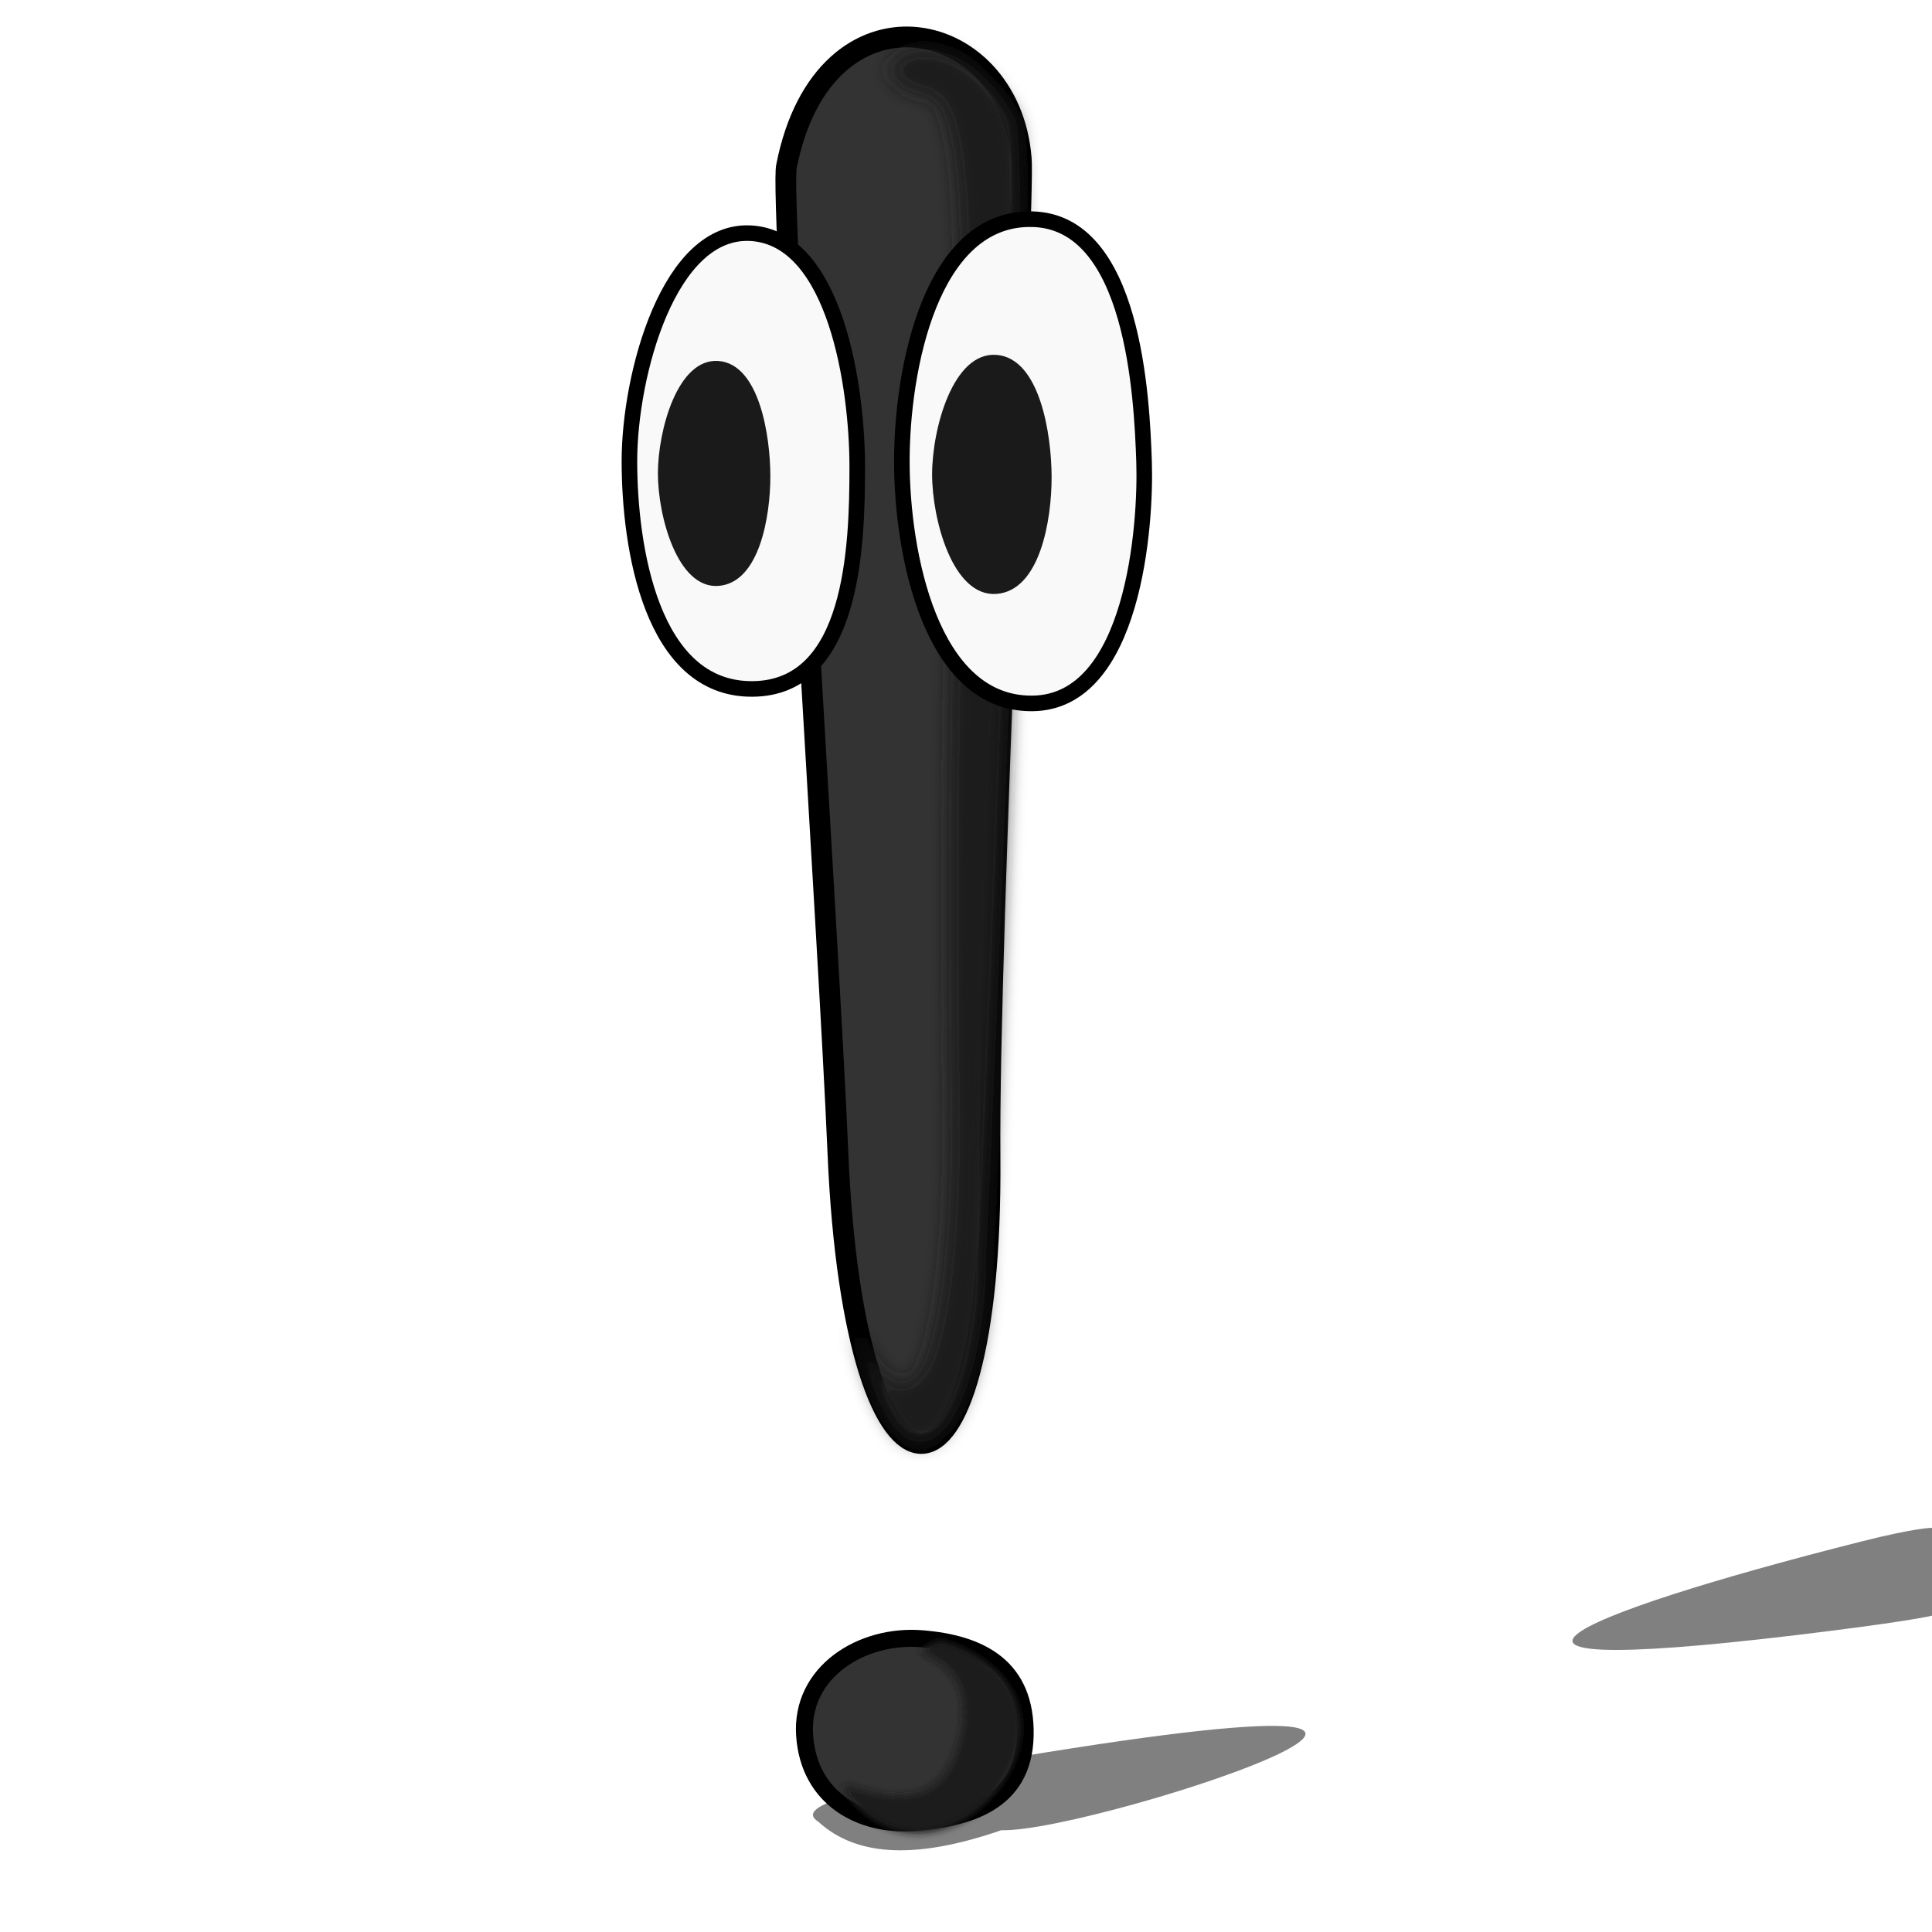
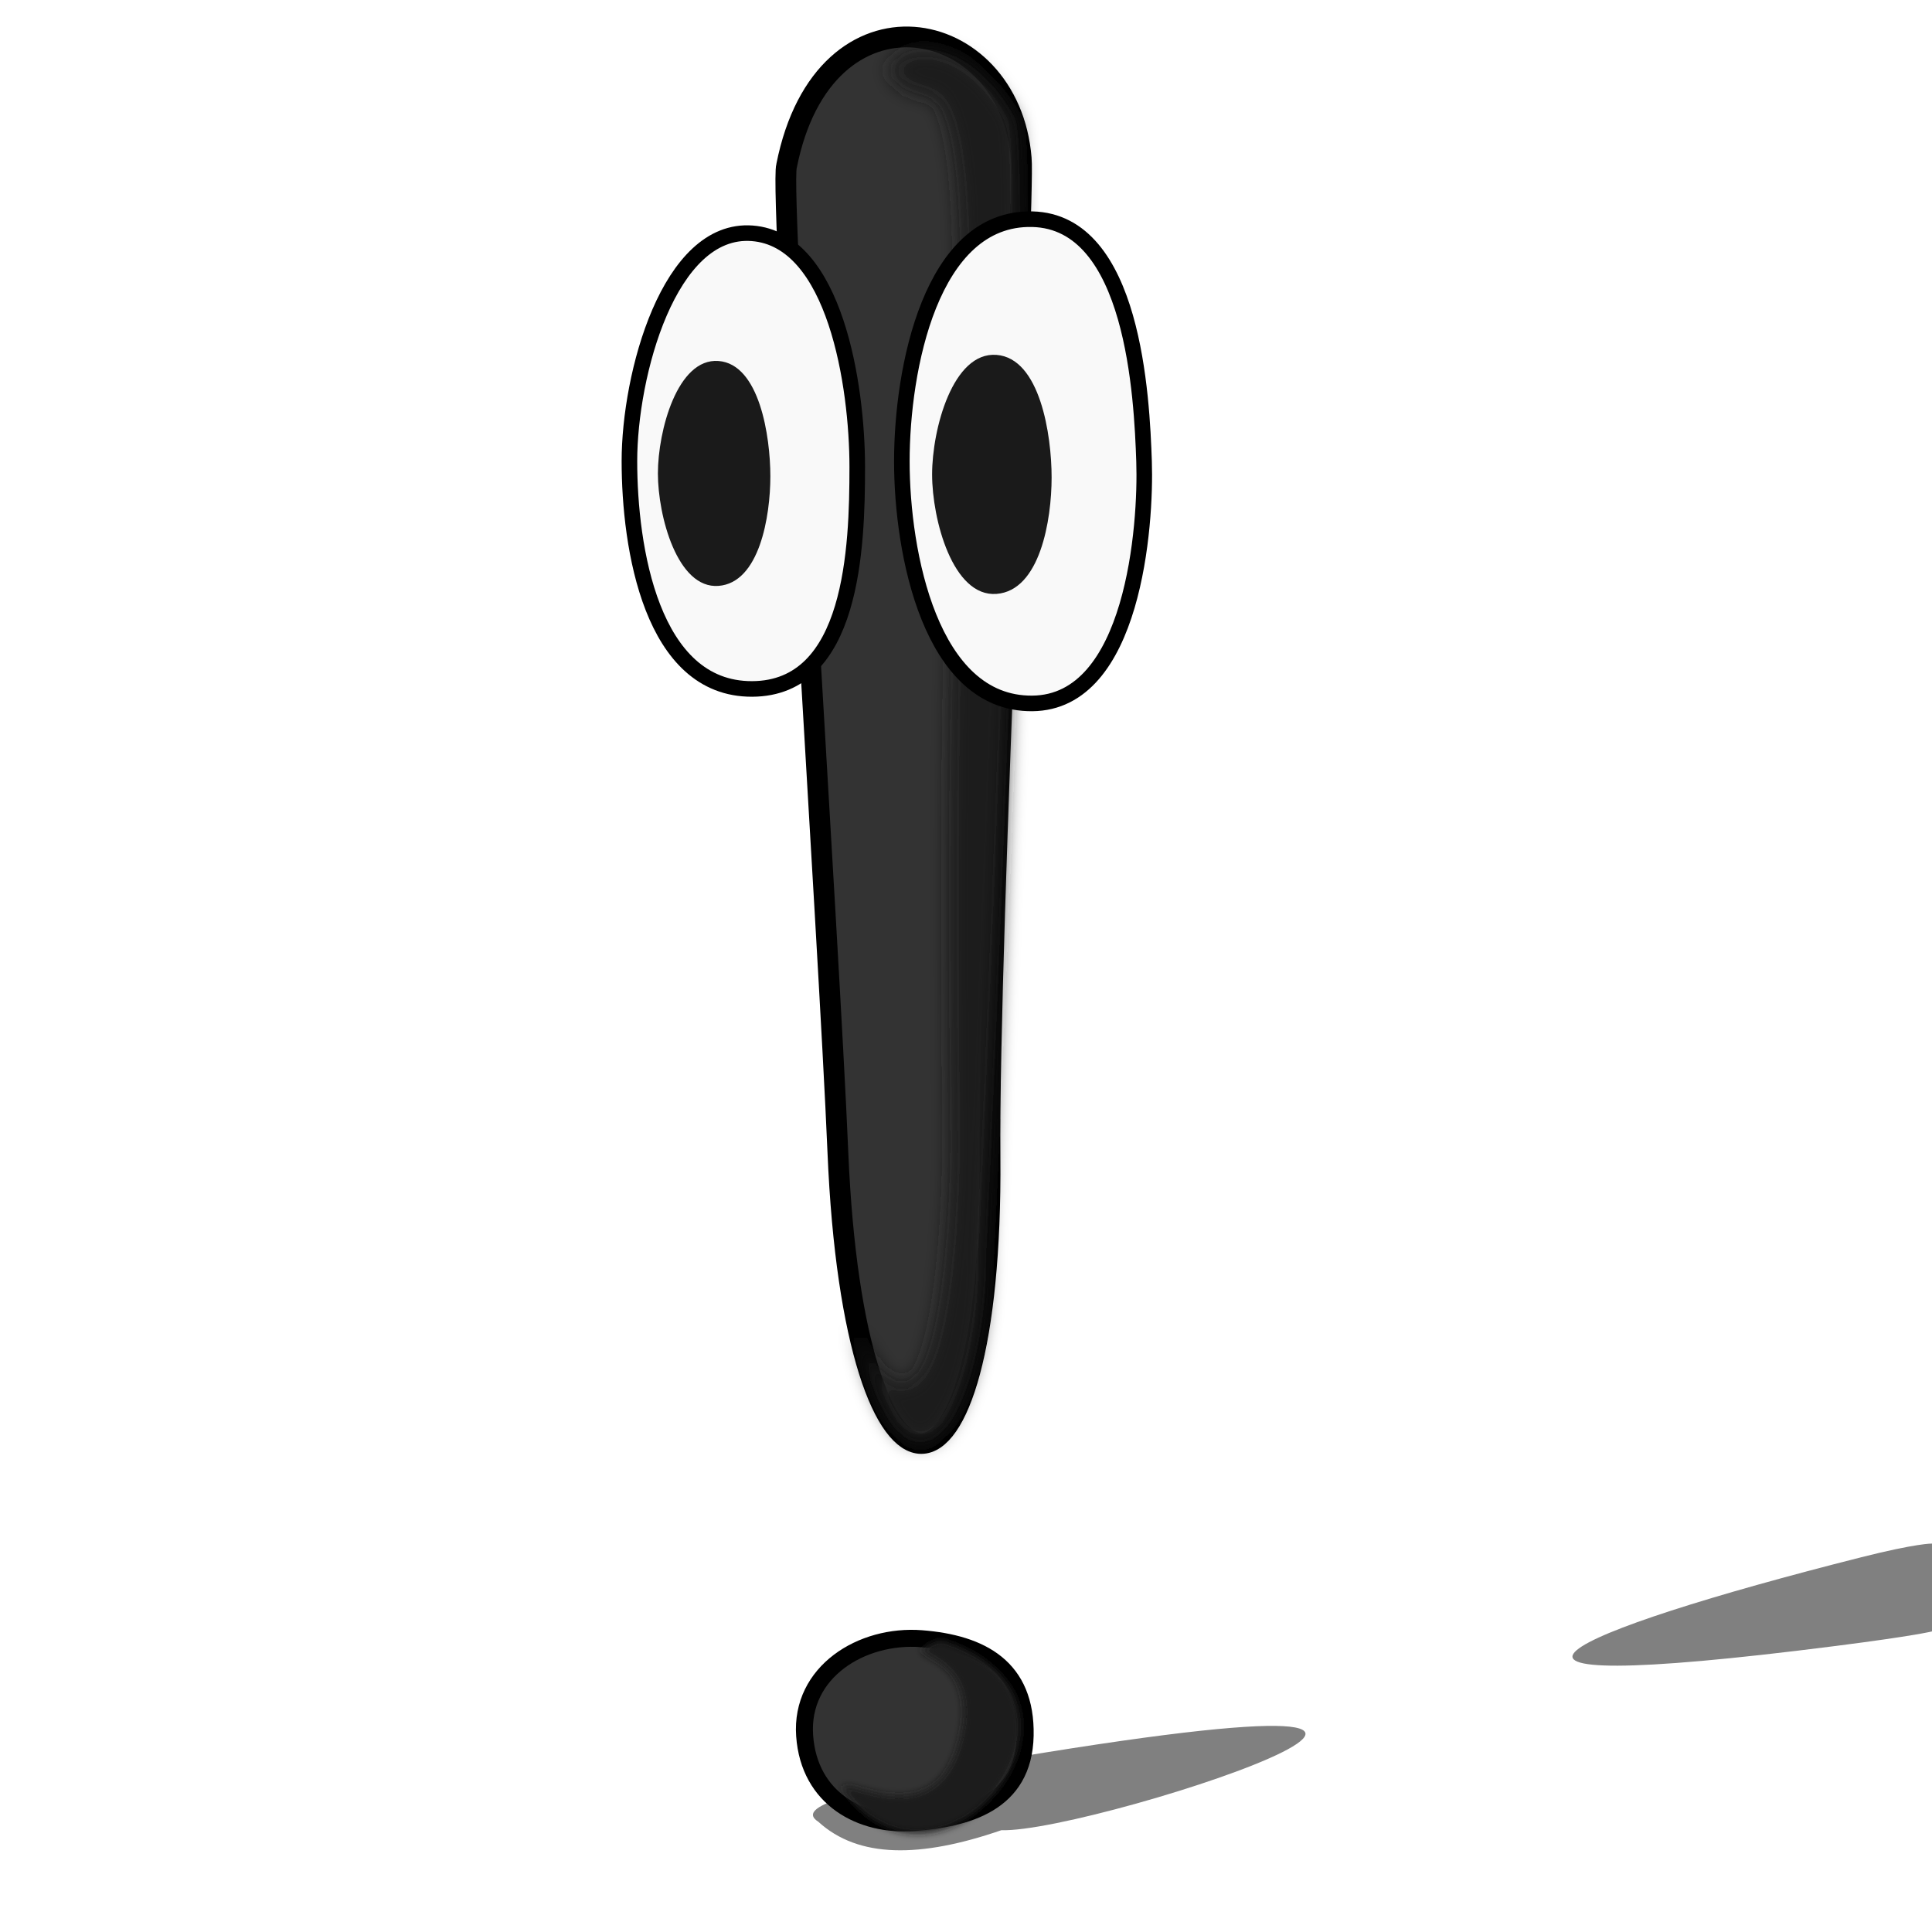
<svg xmlns="http://www.w3.org/2000/svg" width="744" height="744" id="svg2" version="1.1">
  <defs id="defs4">
    <filter id="filter3814" x="-0.11" width="1.22" y="-0.012" height="1.024">
      <feGaussianBlur stdDeviation="3.497" id="feGaussianBlur3816" />
    </filter>
    <filter id="filter3868">
      <feGaussianBlur stdDeviation="1.78" id="feGaussianBlur3870" />
    </filter>
  </defs>
  <g id="layer3">
-     <path style="fill:#808080;stroke:none" d="m 716.831,593.607 c 21.318,-5.387 27.199,-5.25 27.199,-5.25 l 0,33.82 c 0,0 -6.309,1.684 -37.365,5.642 -164.095,20.913 -104.721,-5.181 10.166,-34.213 z" id="path3788" />
+     <path style="fill:#808080;stroke:none" d="M 716.831,599.668 C 738.149,594.281 744,594.419 744,594.419 l 0,33.821 c 0,0 -6.279,1.684 -37.335,5.641 -164.095,20.913 -104.721,-5.181 10.166,-34.213 z" id="path3788" />
    <path style="fill:#808080;stroke:none" d="m 352.543,683.391 c -12.746,5.865 -48.451,11.134 -37.376,18.183 15.388,14.024 39.096,14.04 70.463,3.218 36.653,1.266 262.742,-74.174 -33.087,-21.4 z" id="path3872" />
  </g>
  <g id="layer2">
    <path style="fill:#333333;stroke:#000000;stroke-width:8;stroke-linecap:butt;stroke-linejoin:bevel;stroke-opacity:1" d="M 302.902,63.893 C 317.314,-8.867 388.805,5.417 393.267,61.036 394.774,75.293 380.524,359.71 381.246,445.592 382.476,592.025 328.949,593.91 322.657,443.572 319.242,361.996 300.053,73.718 302.902,63.893 z" id="path2986" />
    <path id="path3785" d="m 359.319,37.312 c -40.595,-6.279 3.309,-42.714 31.611,8.672 7.394,19.799 -9.41,402.753 -11.255,436.906 0.7,60.062 -29.804,113.728 -50.102,28.747 33.32,68.582 36.451,-49.941 36.45,-70.747 -7.9e-4,-20.806 -1.535,-114.637 0.789,-206.799 2.324,-92.162 8.506,-182.653 -7.493,-196.78 z" style="fill:#1a1a1a;stroke:none;filter:url(#filter3814)" />
    <path style="fill:#333333;fill-opacity:1;stroke:#000000;stroke-width:6.54;stroke-linecap:butt;stroke-linejoin:miter;stroke-opacity:1" d="m 351.949,701.856 c -20.226,1.528 -40.379,-9.013 -42.09,-33.485 -1.711,-24.472 21.932,-39.124 45.01,-37.319 23.078,1.805 40.457,11.077 39.91,37.319 -0.547,26.242 -22.603,31.957 -42.829,33.485 z" id="path3818" />
    <path style="fill:#1a1a1a;stroke:none;filter:url(#filter3868)" d="m 358.63,624.338 c 85.997,26.108 5.682,129.853 -42.282,75.759 -17.961,-23.164 38.328,24.63 51.341,-28.605 11.409,-46.673 -36.917,-36.439 -9.059,-47.154 z" id="path3820" transform="matrix(0.8175094,0,0,0.8175094,68.99237,120.9987)" />
  </g>
  <g id="layer1" transform="translate(0,-308.3622)">
    <path style="fill:#f9f9f9;stroke:#000000;stroke-width:6;stroke-linecap:butt;stroke-linejoin:miter;stroke-opacity:1" d="m 289.627,573.67 c -38.802,0.148 -47.241,-54.519 -47.241,-87.733 3e-5,-33.214 15.187,-90.13 47.241,-87.733 32.053,2.397 40.492,58.911 40.492,89.982 2e-5,31.071 -1.69,85.336 -40.492,85.484 z" id="path3007" />
    <path id="path3009" d="m 397.499,579.244 c -39.136,0.302 -50.205,-57.939 -50.205,-93.237 4e-5,-35.298 11.069,-94.094 50.205,-93.237 39.136,0.857 42.222,68.771 43.068,93.237 0.845,24.466 -3.932,92.935 -43.068,93.237 z" style="fill:#f9f9f9;stroke:#000000;stroke-width:6;stroke-linecap:butt;stroke-linejoin:miter;stroke-opacity:1" />
    <path style="fill:#1a1a1a;stroke:none" d="m 383.729,537.071 c -16.814,1.257 -24.781,-28.599 -24.781,-46.023 3e-5,-17.423 7.967,-47.28 24.781,-46.022 16.814,1.257 21.241,30.903 21.241,47.202 1e-5,16.299 -4.427,43.585 -21.241,44.843 z" id="path3011" />
    <path id="path3013" d="m 276.671,533.986 c -15.822,1.183 -23.318,-26.911 -23.318,-43.306 3e-5,-16.395 7.497,-44.489 23.318,-43.305 15.822,1.183 19.987,29.079 19.987,44.416 10e-6,15.337 -4.165,41.012 -19.987,42.195 z" style="fill:#1a1a1a;stroke:none" />
  </g>
</svg>
